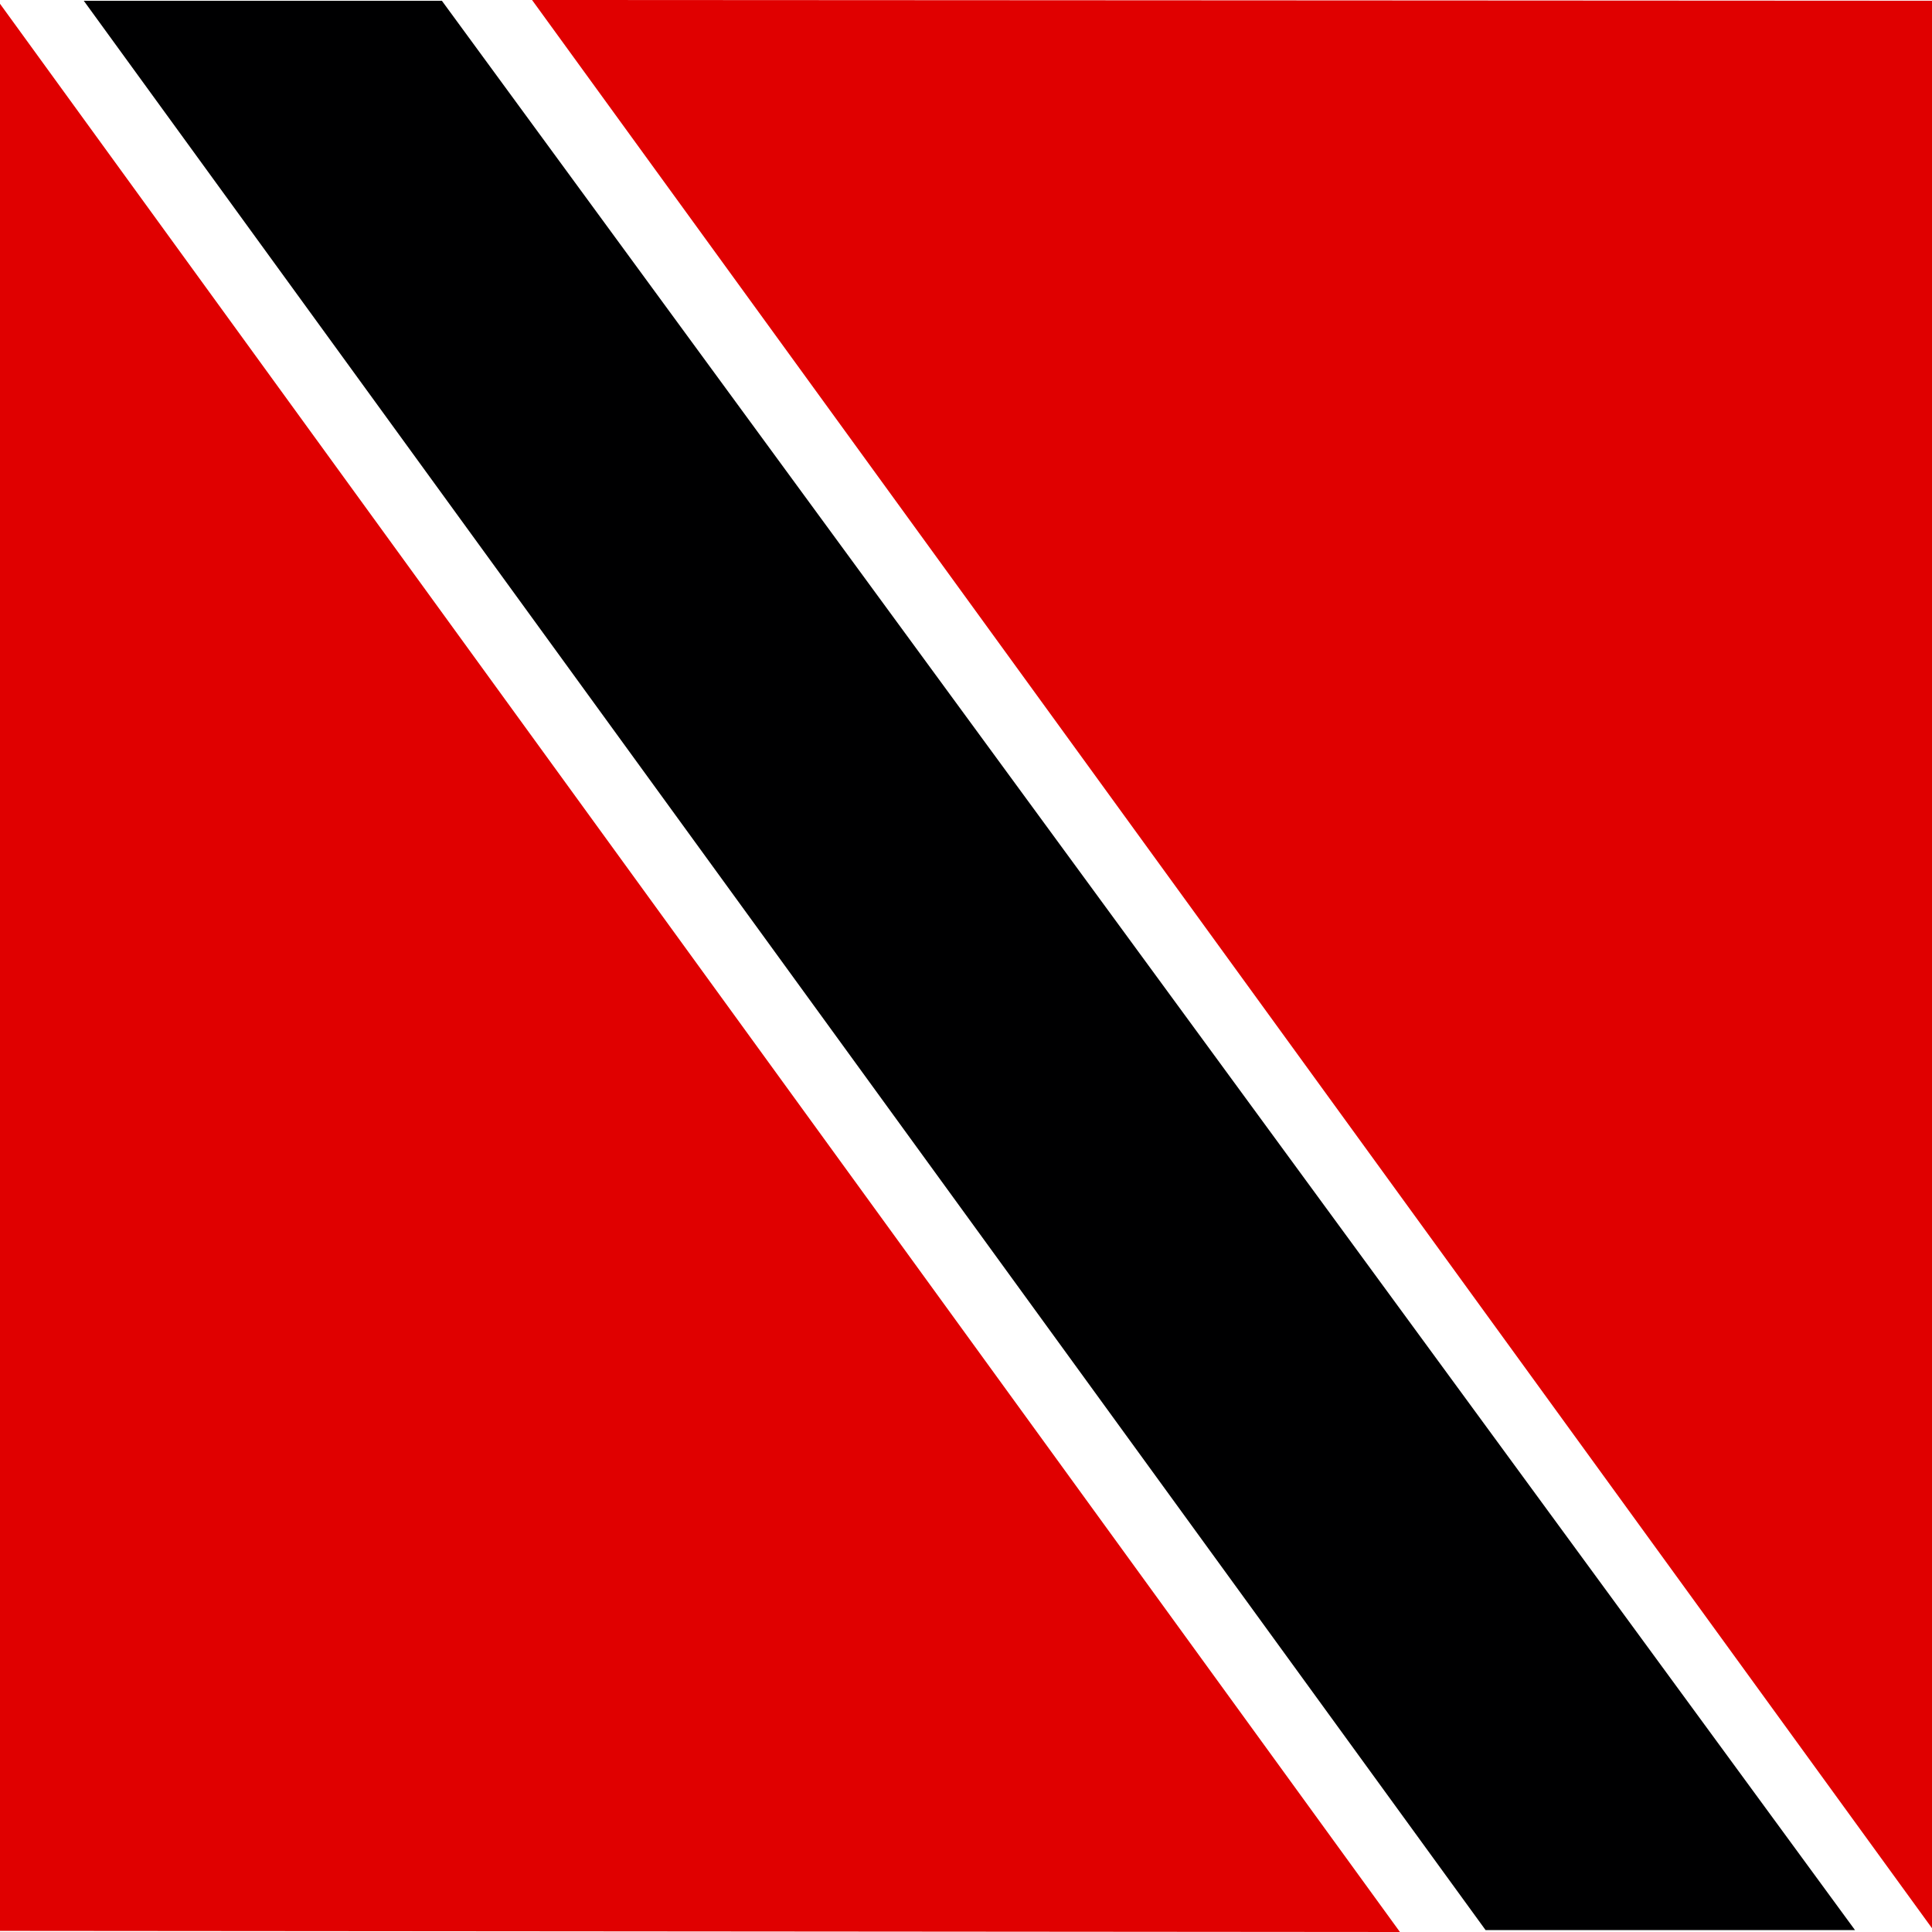
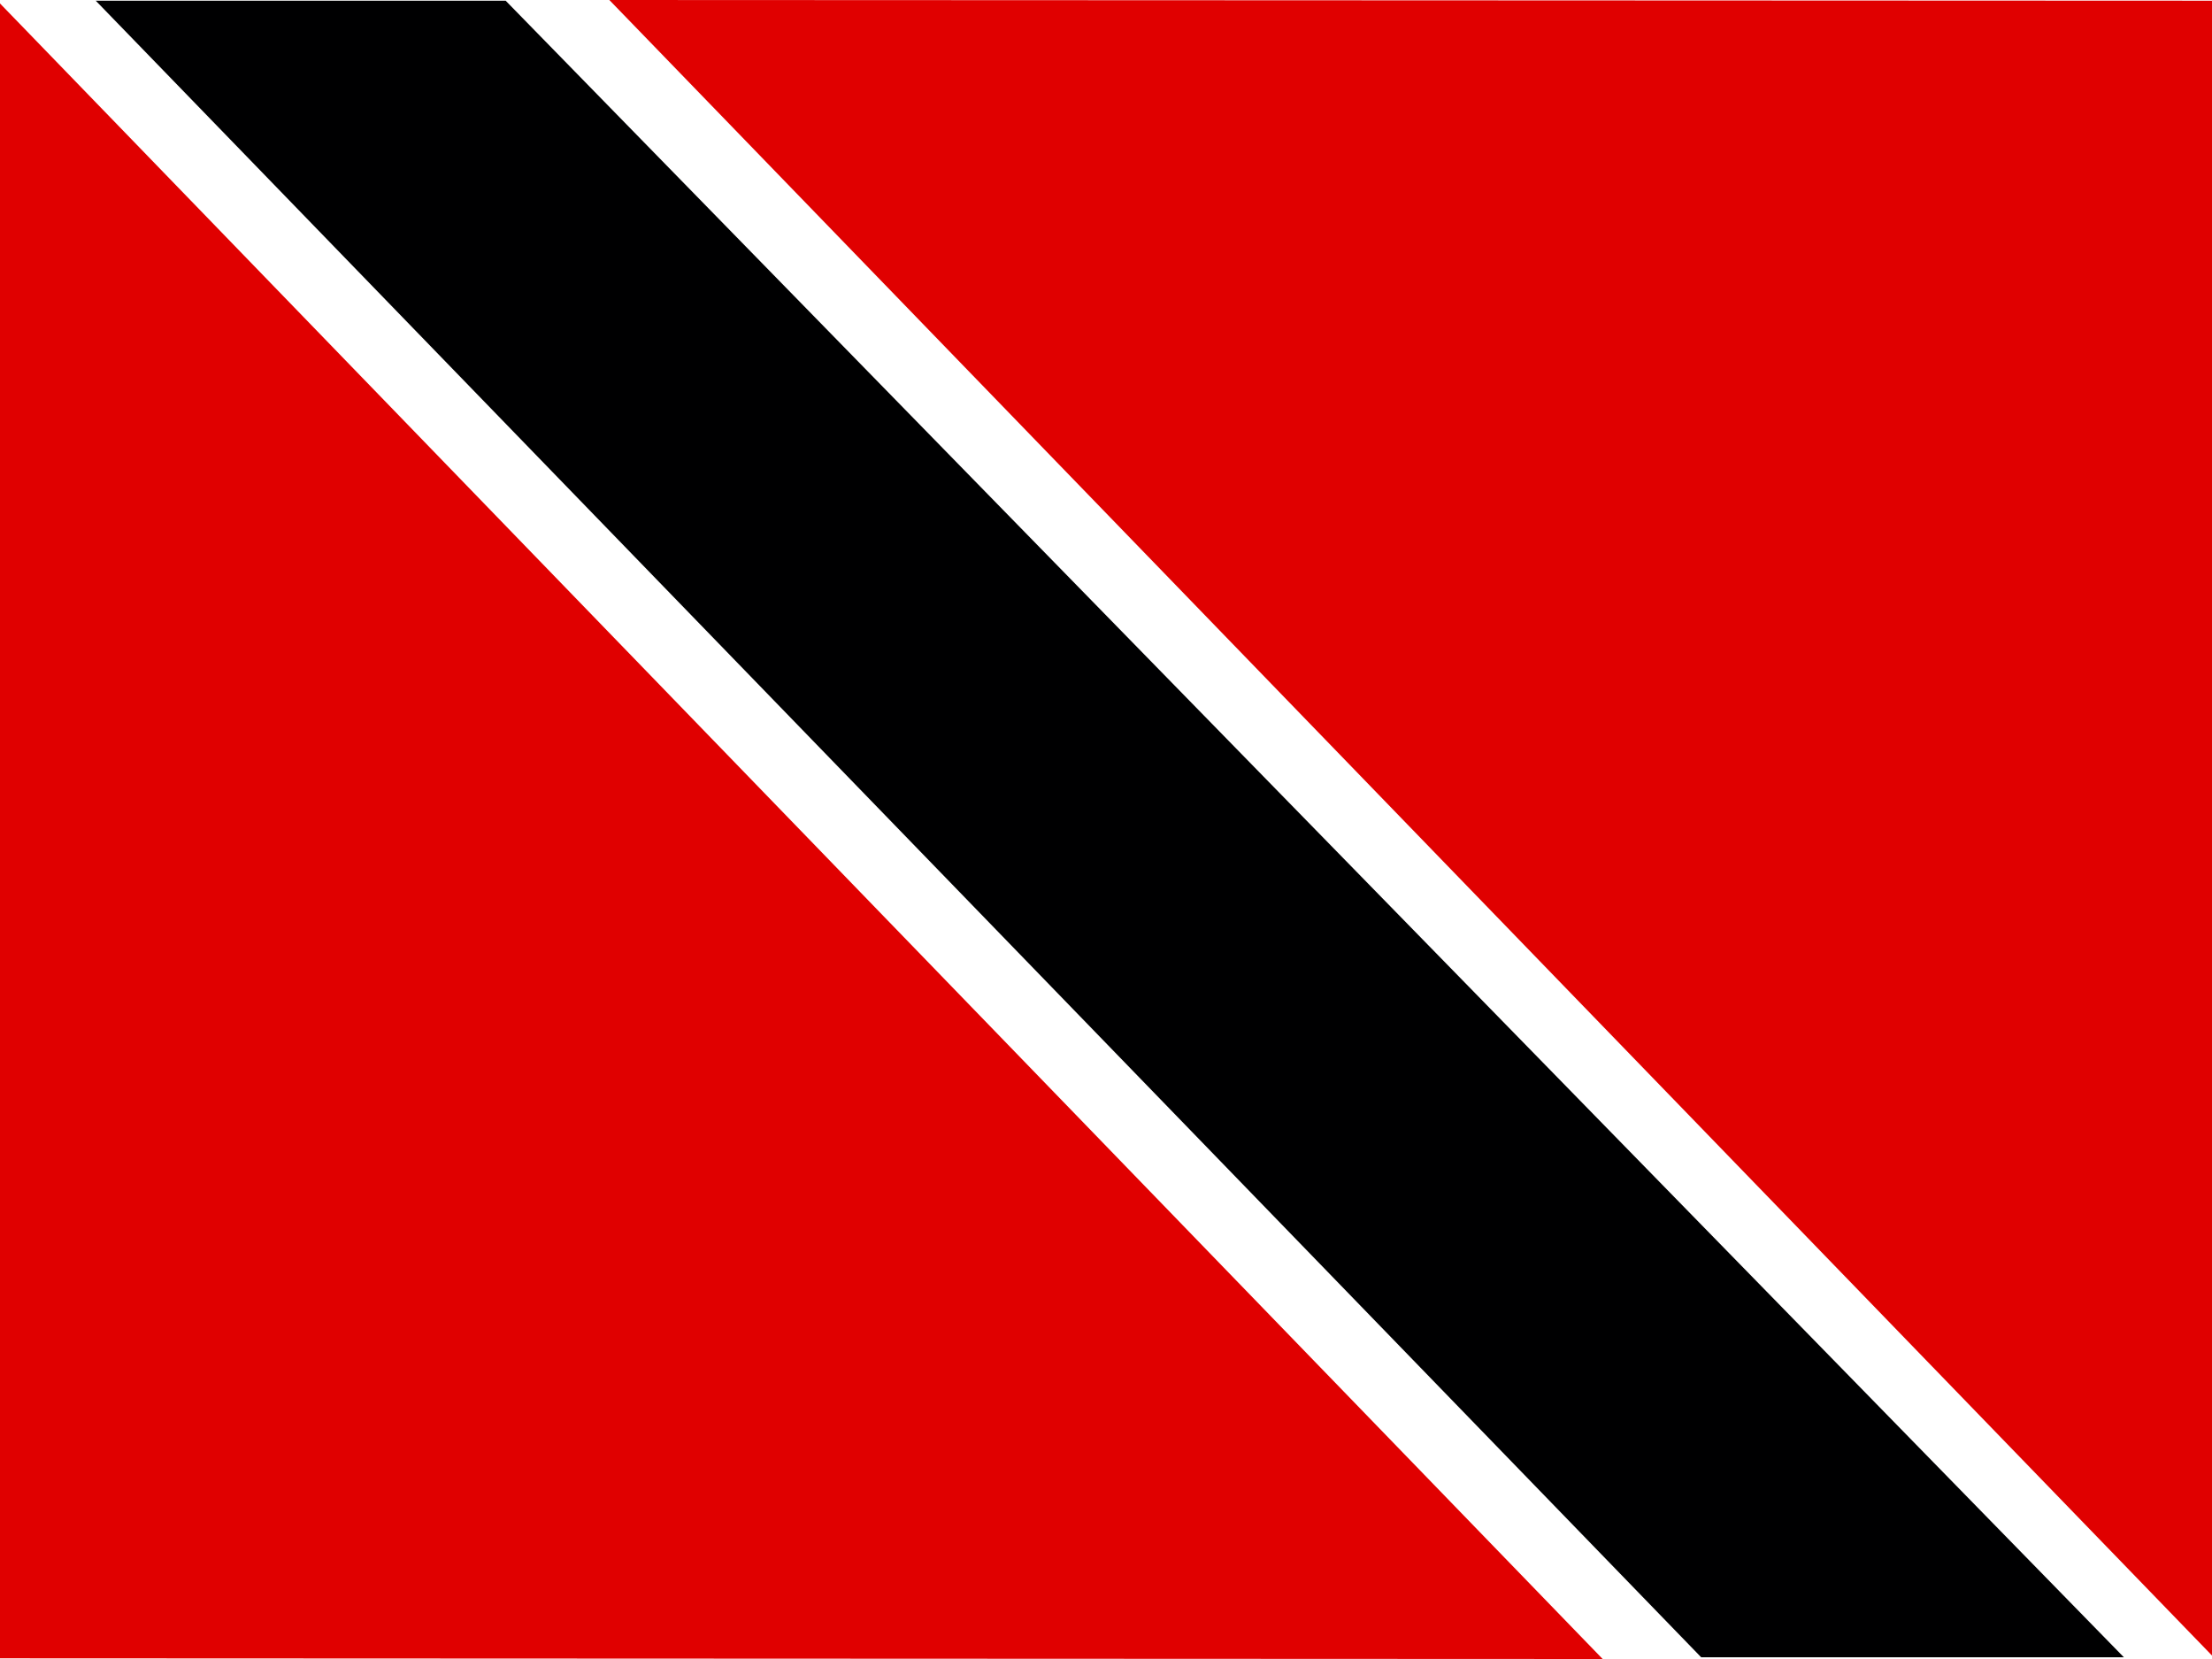
- <svg xmlns="http://www.w3.org/2000/svg" id="flag-icons-tt" viewBox="0 0 512 512">
-   <path fill="#fff" d="M0 0h512v512H0z" style="width:0" />
-   <g fill-rule="evenodd">
-     <path fill="#e00000" d="M371 512 0 1v510.7zM141 0l371 511V.2z" />
-     <path fill="#000001" d="M22.2.2h94.9l374.5 511.3h-97.9z" />
-   </g>
+ <svg xmlns="http://www.w3.org/2000/svg" id="flag-icons-tt" viewBox="0 0 640 480">
+   <path fill="#fff" d="M0 0h640v480H0z" />
+   <path fill="#e00000" fill-rule="evenodd" d="M463.7 480 0 1v478.8zM176.3 0 640 479V.2z" />
+   <path fill="#000001" fill-rule="evenodd" d="M27.7.2h118.6l468.2 479.3H492.2z" />
</svg>
